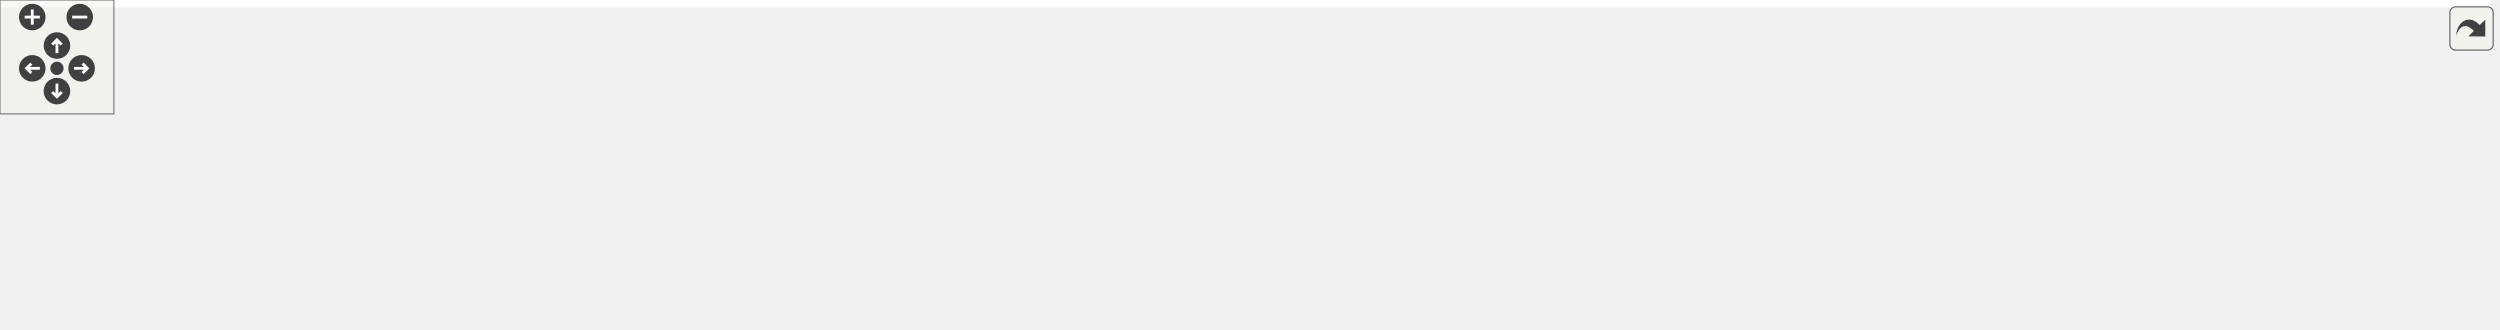
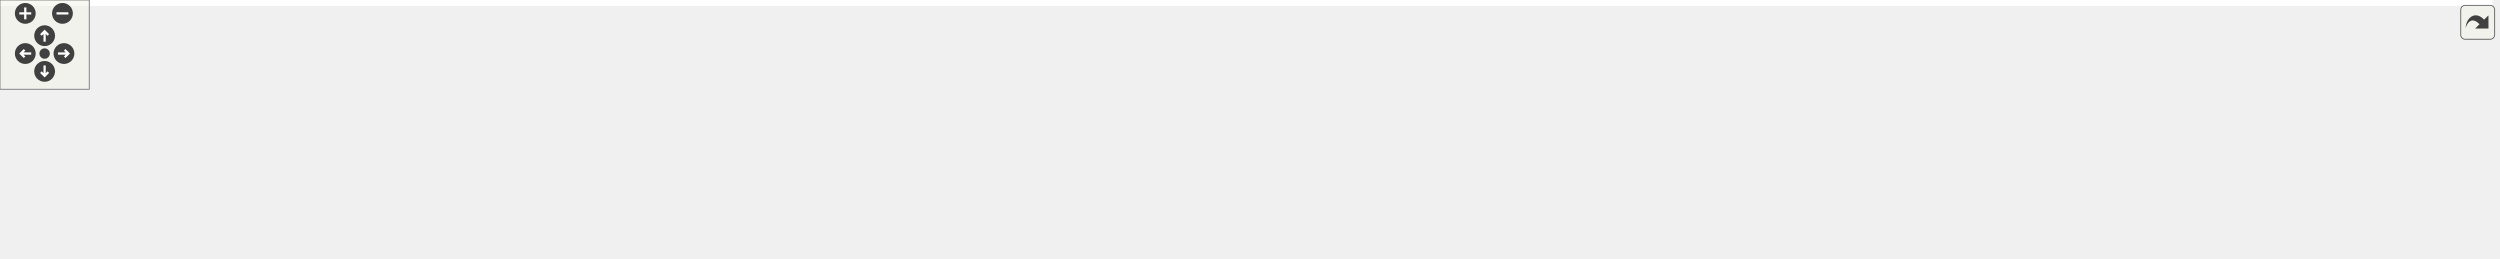
<svg xmlns="http://www.w3.org/2000/svg" xmlns:xlink="http://www.w3.org/1999/xlink" id="main" version="1.1" xml:space="preserve">
  <style type="text/css">
.edge:hover path { stroke: red; }
.edge:hover polygon { stroke: red; fill: red; }
</style>
  <defs>
    <circle id="rim" cx="0" cy="0" r="7" />
    <circle id="rim2" cx="0" cy="0" r="3.5" />
    <g id="zoomPlus">
      <use xlink:href="#rim" fill="#404040">
        <set attributeName="fill" to="#808080" begin="zoomplus.mouseover" end="zoomplus.mouseout" />
      </use>
      <path d="M-4,0h8M0,-4v8" fill="none" stroke="white" stroke-width="1.5" pointer-events="none" />
    </g>
    <g id="zoomMin">
      <use xlink:href="#rim" fill="#404040">
        <set attributeName="fill" to="#808080" begin="zoomminus.mouseover" end="zoomminus.mouseout" />
      </use>
      <path d="M-4,0h8" fill="none" stroke="white" stroke-width="1.5" pointer-events="none" />
    </g>
    <g id="dirArrow">
      <path fill="none" stroke="white" stroke-width="1.5" d="M0,-3.0v7 M-2.5,-0.5L0,-3.0L2.5,-0.5" />
    </g>
    <g id="resetDef">
      <use xlink:href="#rim2" fill="#404040">
        <set attributeName="fill" to="#808080" begin="reset.mouseover" end="reset.mouseout" />
      </use>
    </g>
  </defs>
  <svg id="graph" class="graph">
    <g id="viewport">
-       <polygon fill="white" stroke="transparent" points="-4,4 -4,-113 1312,-113 1312,4 -4,4" />
+       <polygon fill="white" stroke="transparent" points="-4,4 -4,-113 1676,-113 1676,4 -4,4" />
      <g id="node1" class="node">
        <g id="a_node1">
          <a xlink:title=" ">
-             <polygon fill="#bfbfbf" stroke="black" points="575,-78.5 575,-108.5 755,-108.5 755,-78.5 575,-78.5" />
-             <text text-anchor="start" x="583" y="-96.5" font-family="Helvetica,sans-Serif" font-size="10.00">modules/core/MarmotMechanics</text>
-             <text text-anchor="middle" x="665" y="-85.5" font-family="Helvetica,sans-Serif" font-size="10.00">Core/include/Marmot/MarmotTensor.h</text>
+             <polygon fill="#bfbfbf" stroke="black" points="725,-78.5 725,-108.5 905,-108.5 905,-78.5 725,-78.5" />
+             <text text-anchor="start" x="733" y="-96.5" font-family="Helvetica,sans-Serif" font-size="10.00">modules/core/MarmotMechanics</text>
+             <text text-anchor="middle" x="815" y="-85.5" font-family="Helvetica,sans-Serif" font-size="10.00">Core/include/Marmot/MarmotTensor.h</text>
          </a>
        </g>
      </g>
      <g id="node2" class="node">
        <g id="a_node2">
-           <a xlink:href="HughesWinget_8cpp.html" target="_top" xlink:title=" ">
+           <a xlink:href="HaighWestergaard_8cpp.html" target="_top" xlink:title=" ">
            <polygon fill="white" stroke="black" points="0,-6 0,-36 158,-36 158,-6 0,-6" />
            <text text-anchor="start" x="8" y="-24" font-family="Helvetica,sans-Serif" font-size="10.00">modules/core/MarmotMechanics</text>
-             <text text-anchor="middle" x="79" y="-13" font-family="Helvetica,sans-Serif" font-size="10.00">Core/src/HughesWinget.cpp</text>
+             <text text-anchor="middle" x="79" y="-13" font-family="Helvetica,sans-Serif" font-size="10.00">Core/src/HaighWestergaard.cpp</text>
          </a>
        </g>
      </g>
      <g id="edge1" class="edge">
-         <path fill="none" stroke="midnightblue" d="M564.41,-85.93C463.49,-78.49 303.81,-64.4 167,-42 156.95,-40.35 146.33,-38.26 136.08,-36.04" />
-         <polygon fill="midnightblue" stroke="midnightblue" points="564.37,-89.44 574.6,-86.67 564.88,-82.46 564.37,-89.44" />
+         <path fill="none" stroke="midnightblue" d="M714.75,-89.22C586.96,-83.99 359.53,-71.22 167,-42 156.62,-40.42 145.65,-38.3 135.1,-36.03" />
+         <polygon fill="midnightblue" stroke="midnightblue" points="714.77,-92.72 724.91,-89.62 715.05,-85.73 714.77,-92.72" />
      </g>
      <g id="node3" class="node">
        <g id="a_node3">
-           <a xlink:href="MarmotKinematics_8cpp.html" target="_top" xlink:title=" ">
+           <a xlink:href="HughesWinget_8cpp.html" target="_top" xlink:title=" ">
            <polygon fill="white" stroke="black" points="176,-6 176,-36 334,-36 334,-6 176,-6" />
            <text text-anchor="start" x="184" y="-24" font-family="Helvetica,sans-Serif" font-size="10.00">modules/core/MarmotMechanics</text>
-             <text text-anchor="middle" x="255" y="-13" font-family="Helvetica,sans-Serif" font-size="10.00">Core/src/MarmotKinematics.cpp</text>
+             <text text-anchor="middle" x="255" y="-13" font-family="Helvetica,sans-Serif" font-size="10.00">Core/src/HughesWinget.cpp</text>
          </a>
        </g>
      </g>
      <g id="edge2" class="edge">
-         <path fill="none" stroke="midnightblue" d="M564.8,-78.57C501.1,-69.28 416.98,-56.19 343,-42 333.61,-40.2 323.7,-38.12 314.05,-36" />
-         <polygon fill="midnightblue" stroke="midnightblue" points="564.44,-82.06 574.84,-80.03 565.45,-75.13 564.44,-82.06" />
+         <path fill="none" stroke="midnightblue" d="M714.99,-85.21C619.14,-77.42 470.59,-63.25 343,-42 333.11,-40.35 322.66,-38.28 312.56,-36.1" />
+         <polygon fill="midnightblue" stroke="midnightblue" points="714.72,-88.7 724.97,-86.02 715.28,-81.72 714.72,-88.7" />
      </g>
      <g id="node4" class="node">
        <g id="a_node4">
-           <a xlink:href="MarmotMaterialHyperElastic_8cpp.html" target="_top" xlink:title=" ">
-             <polygon fill="white" stroke="black" points="352.5,-6 352.5,-36 549.5,-36 549.5,-6 352.5,-6" />
-             <text text-anchor="start" x="360.5" y="-24" font-family="Helvetica,sans-Serif" font-size="10.00">modules/core/MarmotMechanics</text>
-             <text text-anchor="middle" x="451" y="-13" font-family="Helvetica,sans-Serif" font-size="10.00">Core/src/MarmotMaterialHyperElastic.cpp</text>
+           <a xlink:href="MarmotKinematics_8cpp.html" target="_top" xlink:title=" ">
+             <polygon fill="white" stroke="black" points="352,-6 352,-36 510,-36 510,-6 352,-6" />
+             <text text-anchor="start" x="360" y="-24" font-family="Helvetica,sans-Serif" font-size="10.00">modules/core/MarmotMechanics</text>
+             <text text-anchor="middle" x="431" y="-13" font-family="Helvetica,sans-Serif" font-size="10.00">Core/src/MarmotKinematics.cpp</text>
          </a>
        </g>
      </g>
      <g id="edge3" class="edge">
-         <path fill="none" stroke="midnightblue" d="M612.5,-75.2C576.01,-63.18 527.99,-47.36 493.82,-36.11" />
-         <polygon fill="midnightblue" stroke="midnightblue" points="611.87,-78.68 622.46,-78.49 614.06,-72.03 611.87,-78.68" />
+         <path fill="none" stroke="midnightblue" d="M714.89,-76.81C657.43,-67.46 584,-54.92 519,-42 509.93,-40.2 500.37,-38.16 491.03,-36.1" />
+         <polygon fill="midnightblue" stroke="midnightblue" points="714.63,-80.32 725.06,-78.46 715.75,-73.41 714.63,-80.32" />
      </g>
      <g id="node5" class="node">
        <g id="a_node5">
-           <a xlink:href="MarmotMaterialHypoElastic_8cpp.html" target="_top" xlink:title=" ">
-             <polygon fill="white" stroke="black" points="568,-6 568,-36 762,-36 762,-6 568,-6" />
-             <text text-anchor="start" x="576" y="-24" font-family="Helvetica,sans-Serif" font-size="10.00">modules/core/MarmotMechanics</text>
-             <text text-anchor="middle" x="665" y="-13" font-family="Helvetica,sans-Serif" font-size="10.00">Core/src/MarmotMaterialHypoElastic.cpp</text>
+           <a xlink:href="MarmotLowerDimensionalStress_8cpp.html" target="_top" xlink:title=" ">
+             <polygon fill="white" stroke="black" points="528,-0.5 528,-41.5 698,-41.5 698,-0.5 528,-0.5" />
+             <text text-anchor="start" x="536" y="-29.5" font-family="Helvetica,sans-Serif" font-size="10.00">modules/core/MarmotMechanics</text>
+             <text text-anchor="start" x="536" y="-18.5" font-family="Helvetica,sans-Serif" font-size="10.00">Core/src/MarmotLowerDimensional</text>
+             <text text-anchor="middle" x="613" y="-7.5" font-family="Helvetica,sans-Serif" font-size="10.00">Stress.cpp</text>
          </a>
        </g>
      </g>
      <g id="edge4" class="edge">
-         <path fill="none" stroke="midnightblue" d="M665,-68.23C665,-57.57 665,-45.41 665,-36.25" />
-         <polygon fill="midnightblue" stroke="midnightblue" points="661.5,-68.23 665,-78.23 668.5,-68.23 661.5,-68.23" />
+         <path fill="none" stroke="midnightblue" d="M765.05,-75.07C735.92,-64.9 699.11,-52.05 669.01,-41.55" />
+         <polygon fill="midnightblue" stroke="midnightblue" points="764.01,-78.41 774.61,-78.4 766.32,-71.8 764.01,-78.41" />
      </g>
      <g id="node6" class="node">
        <g id="a_node6">
-           <a xlink:href="MarmotMaterialHypoElasticNonLocal_8cpp.html" target="_top" xlink:title=" ">
-             <polygon fill="white" stroke="black" points="780,-0.5 780,-41.5 956,-41.5 956,-0.5 780,-0.5" />
-             <text text-anchor="start" x="788" y="-29.5" font-family="Helvetica,sans-Serif" font-size="10.00">modules/core/MarmotMechanics</text>
-             <text text-anchor="start" x="788" y="-18.5" font-family="Helvetica,sans-Serif" font-size="10.00">Core/src/MarmotMaterialHypoElastic</text>
-             <text text-anchor="middle" x="868" y="-7.5" font-family="Helvetica,sans-Serif" font-size="10.00">NonLocal.cpp</text>
+           <a xlink:href="MarmotMaterialHyperElastic_8cpp.html" target="_top" xlink:title=" ">
+             <polygon fill="white" stroke="black" points="716.5,-6 716.5,-36 913.5,-36 913.5,-6 716.5,-6" />
+             <text text-anchor="start" x="724.5" y="-24" font-family="Helvetica,sans-Serif" font-size="10.00">modules/core/MarmotMechanics</text>
+             <text text-anchor="middle" x="815" y="-13" font-family="Helvetica,sans-Serif" font-size="10.00">Core/src/MarmotMaterialHyperElastic.cpp</text>
          </a>
        </g>
      </g>
      <g id="edge5" class="edge">
-         <path fill="none" stroke="midnightblue" d="M715.2,-75.07C744.47,-64.9 781.46,-52.05 811.72,-41.55" />
-         <polygon fill="midnightblue" stroke="midnightblue" points="713.89,-71.82 705.59,-78.4 716.19,-78.43 713.89,-71.82" />
+         <path fill="none" stroke="midnightblue" d="M815,-68.23C815,-57.57 815,-45.41 815,-36.25" />
+         <polygon fill="midnightblue" stroke="midnightblue" points="811.5,-68.23 815,-78.23 818.5,-68.23 811.5,-68.23" />
      </g>
      <g id="node7" class="node">
        <g id="a_node7">
-           <a xlink:href="MarmotTensor_8cpp.html" target="_top" xlink:title=" ">
-             <polygon fill="white" stroke="black" points="974,-6 974,-36 1132,-36 1132,-6 974,-6" />
-             <text text-anchor="start" x="982" y="-24" font-family="Helvetica,sans-Serif" font-size="10.00">modules/core/MarmotMechanics</text>
-             <text text-anchor="middle" x="1053" y="-13" font-family="Helvetica,sans-Serif" font-size="10.00">Core/src/MarmotTensor.cpp</text>
+           <a xlink:href="MarmotMaterialHypoElastic_8cpp.html" target="_top" xlink:title=" ">
+             <polygon fill="white" stroke="black" points="932,-6 932,-36 1126,-36 1126,-6 932,-6" />
+             <text text-anchor="start" x="940" y="-24" font-family="Helvetica,sans-Serif" font-size="10.00">modules/core/MarmotMechanics</text>
+             <text text-anchor="middle" x="1029" y="-13" font-family="Helvetica,sans-Serif" font-size="10.00">Core/src/MarmotMaterialHypoElastic.cpp</text>
          </a>
        </g>
      </g>
      <g id="edge6" class="edge">
-         <path fill="none" stroke="midnightblue" d="M765.14,-77.1C823.57,-67.75 898.63,-55.12 965,-42 974.22,-40.18 983.96,-38.11 993.45,-36.01" />
-         <polygon fill="midnightblue" stroke="midnightblue" points="764.49,-73.66 755.17,-78.69 765.59,-80.57 764.49,-73.66" />
+         <path fill="none" stroke="midnightblue" d="M867.5,-75.2C903.99,-63.18 952.01,-47.36 986.18,-36.11" />
+         <polygon fill="midnightblue" stroke="midnightblue" points="865.94,-72.03 857.54,-78.49 868.13,-78.68 865.94,-72.03" />
      </g>
      <g id="node8" class="node">
        <g id="a_node8">
+           <a xlink:href="MarmotMaterialHypoElasticNonLocal_8cpp.html" target="_top" xlink:title=" ">
+             <polygon fill="white" stroke="black" points="1144,-0.5 1144,-41.5 1320,-41.5 1320,-0.5 1144,-0.5" />
+             <text text-anchor="start" x="1152" y="-29.5" font-family="Helvetica,sans-Serif" font-size="10.00">modules/core/MarmotMechanics</text>
+             <text text-anchor="start" x="1152" y="-18.5" font-family="Helvetica,sans-Serif" font-size="10.00">Core/src/MarmotMaterialHypoElastic</text>
+             <text text-anchor="middle" x="1232" y="-7.5" font-family="Helvetica,sans-Serif" font-size="10.00">NonLocal.cpp</text>
+           </a>
+         </g>
+       </g>
+       <g id="edge7" class="edge">
+         <path fill="none" stroke="midnightblue" d="M915.16,-77.93C978.34,-68.43 1061.6,-55.35 1135,-42 1137.88,-41.48 1140.8,-40.94 1143.75,-40.38" />
+         <polygon fill="midnightblue" stroke="midnightblue" points="914.56,-74.48 905.19,-79.42 915.6,-81.4 914.56,-74.48" />
+       </g>
+       <g id="node9" class="node">
+         <g id="a_node9">
+           <a xlink:href="MarmotTensor_8cpp.html" target="_top" xlink:title=" ">
+             <polygon fill="white" stroke="black" points="1338,-6 1338,-36 1496,-36 1496,-6 1338,-6" />
+             <text text-anchor="start" x="1346" y="-24" font-family="Helvetica,sans-Serif" font-size="10.00">modules/core/MarmotMechanics</text>
+             <text text-anchor="middle" x="1417" y="-13" font-family="Helvetica,sans-Serif" font-size="10.00">Core/src/MarmotTensor.cpp</text>
+           </a>
+         </g>
+       </g>
+       <g id="edge8" class="edge">
+         <path fill="none" stroke="midnightblue" d="M915.22,-86.39C1019.16,-79.18 1186.17,-65.15 1329,-42 1339.05,-40.37 1349.67,-38.28 1359.93,-36.07" />
+         <polygon fill="midnightblue" stroke="midnightblue" points="914.78,-82.91 905.04,-87.09 915.26,-89.9 914.78,-82.91" />
+       </g>
+       <g id="node10" class="node">
+         <g id="a_node10">
          <a xlink:href="MarmotVoigt_8cpp.html" target="_top" xlink:title=" ">
-             <polygon fill="white" stroke="black" points="1150,-6 1150,-36 1308,-36 1308,-6 1150,-6" />
-             <text text-anchor="start" x="1158" y="-24" font-family="Helvetica,sans-Serif" font-size="10.00">modules/core/MarmotMechanics</text>
-             <text text-anchor="middle" x="1229" y="-13" font-family="Helvetica,sans-Serif" font-size="10.00">Core/src/MarmotVoigt.cpp</text>
-           </a>
-         </g>
-       </g>
-       <g id="edge7" class="edge">
-         <path fill="none" stroke="midnightblue" d="M765.41,-85.3C862.06,-77.56 1012.14,-63.4 1141,-42 1151.05,-40.33 1161.66,-38.22 1171.92,-36" />
-         <polygon fill="midnightblue" stroke="midnightblue" points="765.04,-81.82 755.35,-86.1 765.6,-88.8 765.04,-81.82" />
+             <polygon fill="white" stroke="black" points="1514,-6 1514,-36 1672,-36 1672,-6 1514,-6" />
+             <text text-anchor="start" x="1522" y="-24" font-family="Helvetica,sans-Serif" font-size="10.00">modules/core/MarmotMechanics</text>
+             <text text-anchor="middle" x="1593" y="-13" font-family="Helvetica,sans-Serif" font-size="10.00">Core/src/MarmotVoigt.cpp</text>
+           </a>
+         </g>
+       </g>
+       <g id="edge9" class="edge">
+         <path fill="none" stroke="midnightblue" d="M915.37,-89.88C1050.14,-85.29 1296.74,-73.11 1505,-42 1515.38,-40.45 1526.36,-38.34 1536.9,-36.07" />
+         <polygon fill="midnightblue" stroke="midnightblue" points="914.95,-86.39 905.07,-90.23 915.18,-93.39 914.95,-86.39" />
      </g>
    </g>
  </svg>
  <g id="navigator" transform="translate(0 0)" fill="#404254">
    <rect fill="#f2f5e9" fill-opacity="0.5" stroke="#606060" stroke-width=".5" x="0" y="0" width="60" height="60" />
    <use id="zoomplus" xlink:href="#zoomPlus" x="17" y="9" />
    <use id="zoomminus" xlink:href="#zoomMin" x="42" y="9" />
    <use id="reset" xlink:href="#resetDef" x="30" y="36" />
    <g id="arrowUp" xlink:href="#dirArrow" transform="translate(30 24)">
      <use xlink:href="#rim" fill="#404040">
        <set attributeName="fill" to="#808080" begin="arrowUp.mouseover" end="arrowUp.mouseout" />
      </use>
      <path fill="none" stroke="white" stroke-width="1.5" d="M0,-3.0v7 M-2.5,-0.5L0,-3.0L2.5,-0.5" />
    </g>
    <g id="arrowRight" xlink:href="#dirArrow" transform="rotate(90) translate(36 -43)">
      <use xlink:href="#rim" fill="#404040">
        <set attributeName="fill" to="#808080" begin="arrowRight.mouseover" end="arrowRight.mouseout" />
      </use>
      <path fill="none" stroke="white" stroke-width="1.5" d="M0,-3.0v7 M-2.5,-0.5L0,-3.0L2.5,-0.5" />
    </g>
    <g id="arrowDown" xlink:href="#dirArrow" transform="rotate(180) translate(-30 -48)">
      <use xlink:href="#rim" fill="#404040">
        <set attributeName="fill" to="#808080" begin="arrowDown.mouseover" end="arrowDown.mouseout" />
      </use>
      <path fill="none" stroke="white" stroke-width="1.5" d="M0,-3.0v7 M-2.5,-0.5L0,-3.0L2.5,-0.5" />
    </g>
    <g id="arrowLeft" xlink:href="#dirArrow" transform="rotate(270) translate(-36 17)">
      <use xlink:href="#rim" fill="#404040">
        <set attributeName="fill" to="#808080" begin="arrowLeft.mouseover" end="arrowLeft.mouseout" />
      </use>
      <path fill="none" stroke="white" stroke-width="1.5" d="M0,-3.0v7 M-2.5,-0.5L0,-3.0L2.5,-0.5" />
    </g>
  </g>
  <svg viewBox="0 0 15 15" width="100%" height="30px" preserveAspectRatio="xMaxYMin meet">
    <g id="arrow_out" transform="scale(0.3 0.3)">
      <a xlink:href="MarmotTensor_8h__dep__incl_org.svg" target="_base">
        <rect id="button" ry="5" rx="5" y="6" x="6" height="38" width="38" fill="#f2f5e9" fill-opacity="0.5" stroke="#606060" stroke-width="1.0" />
        <path id="arrow" d="M 11.5,31.437 C 11.94,20.098 22.043,11.323 32.159,21.979 L 37.069,17.246 C 37.069,17.246 37.088,32 37.088,32 L 22.16,31.978 C 22.16,31.978 26.998,27.14 26.998,27.14 C 18.529,18.264 13.292,25.23 11.5,31.437 z" style="fill:#404040;" />
      </a>
    </g>
  </svg>
</svg>
